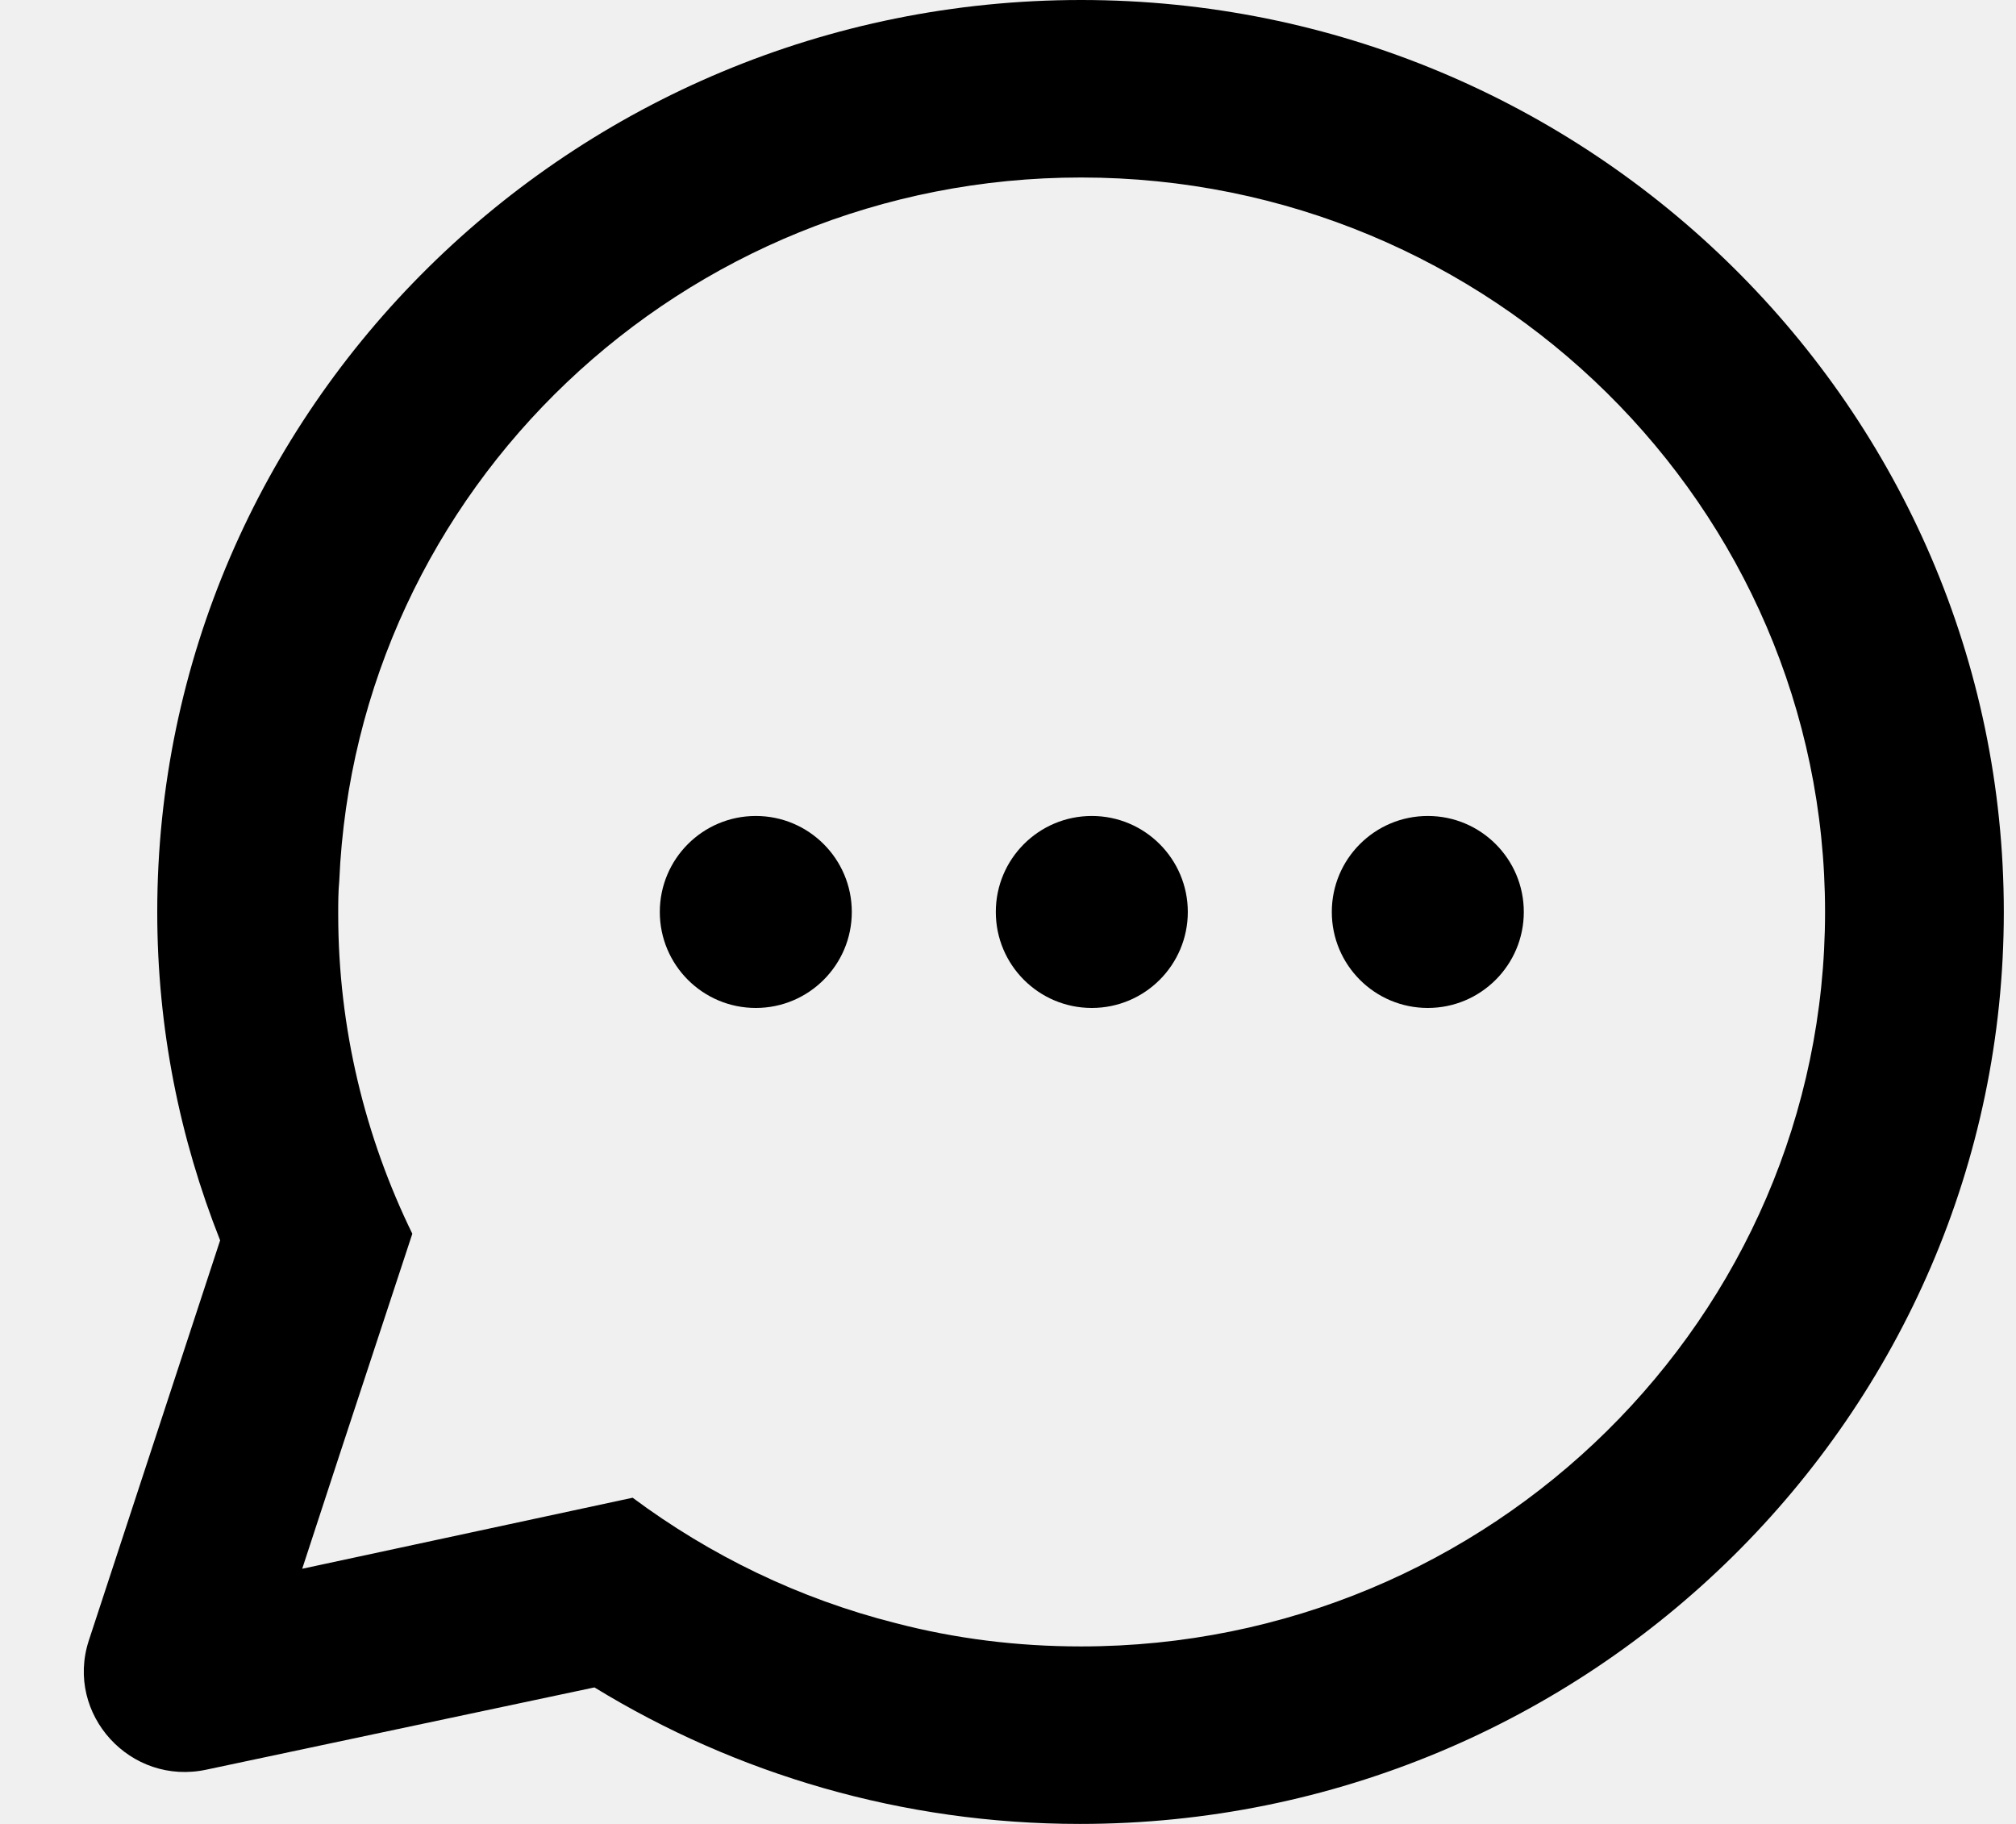
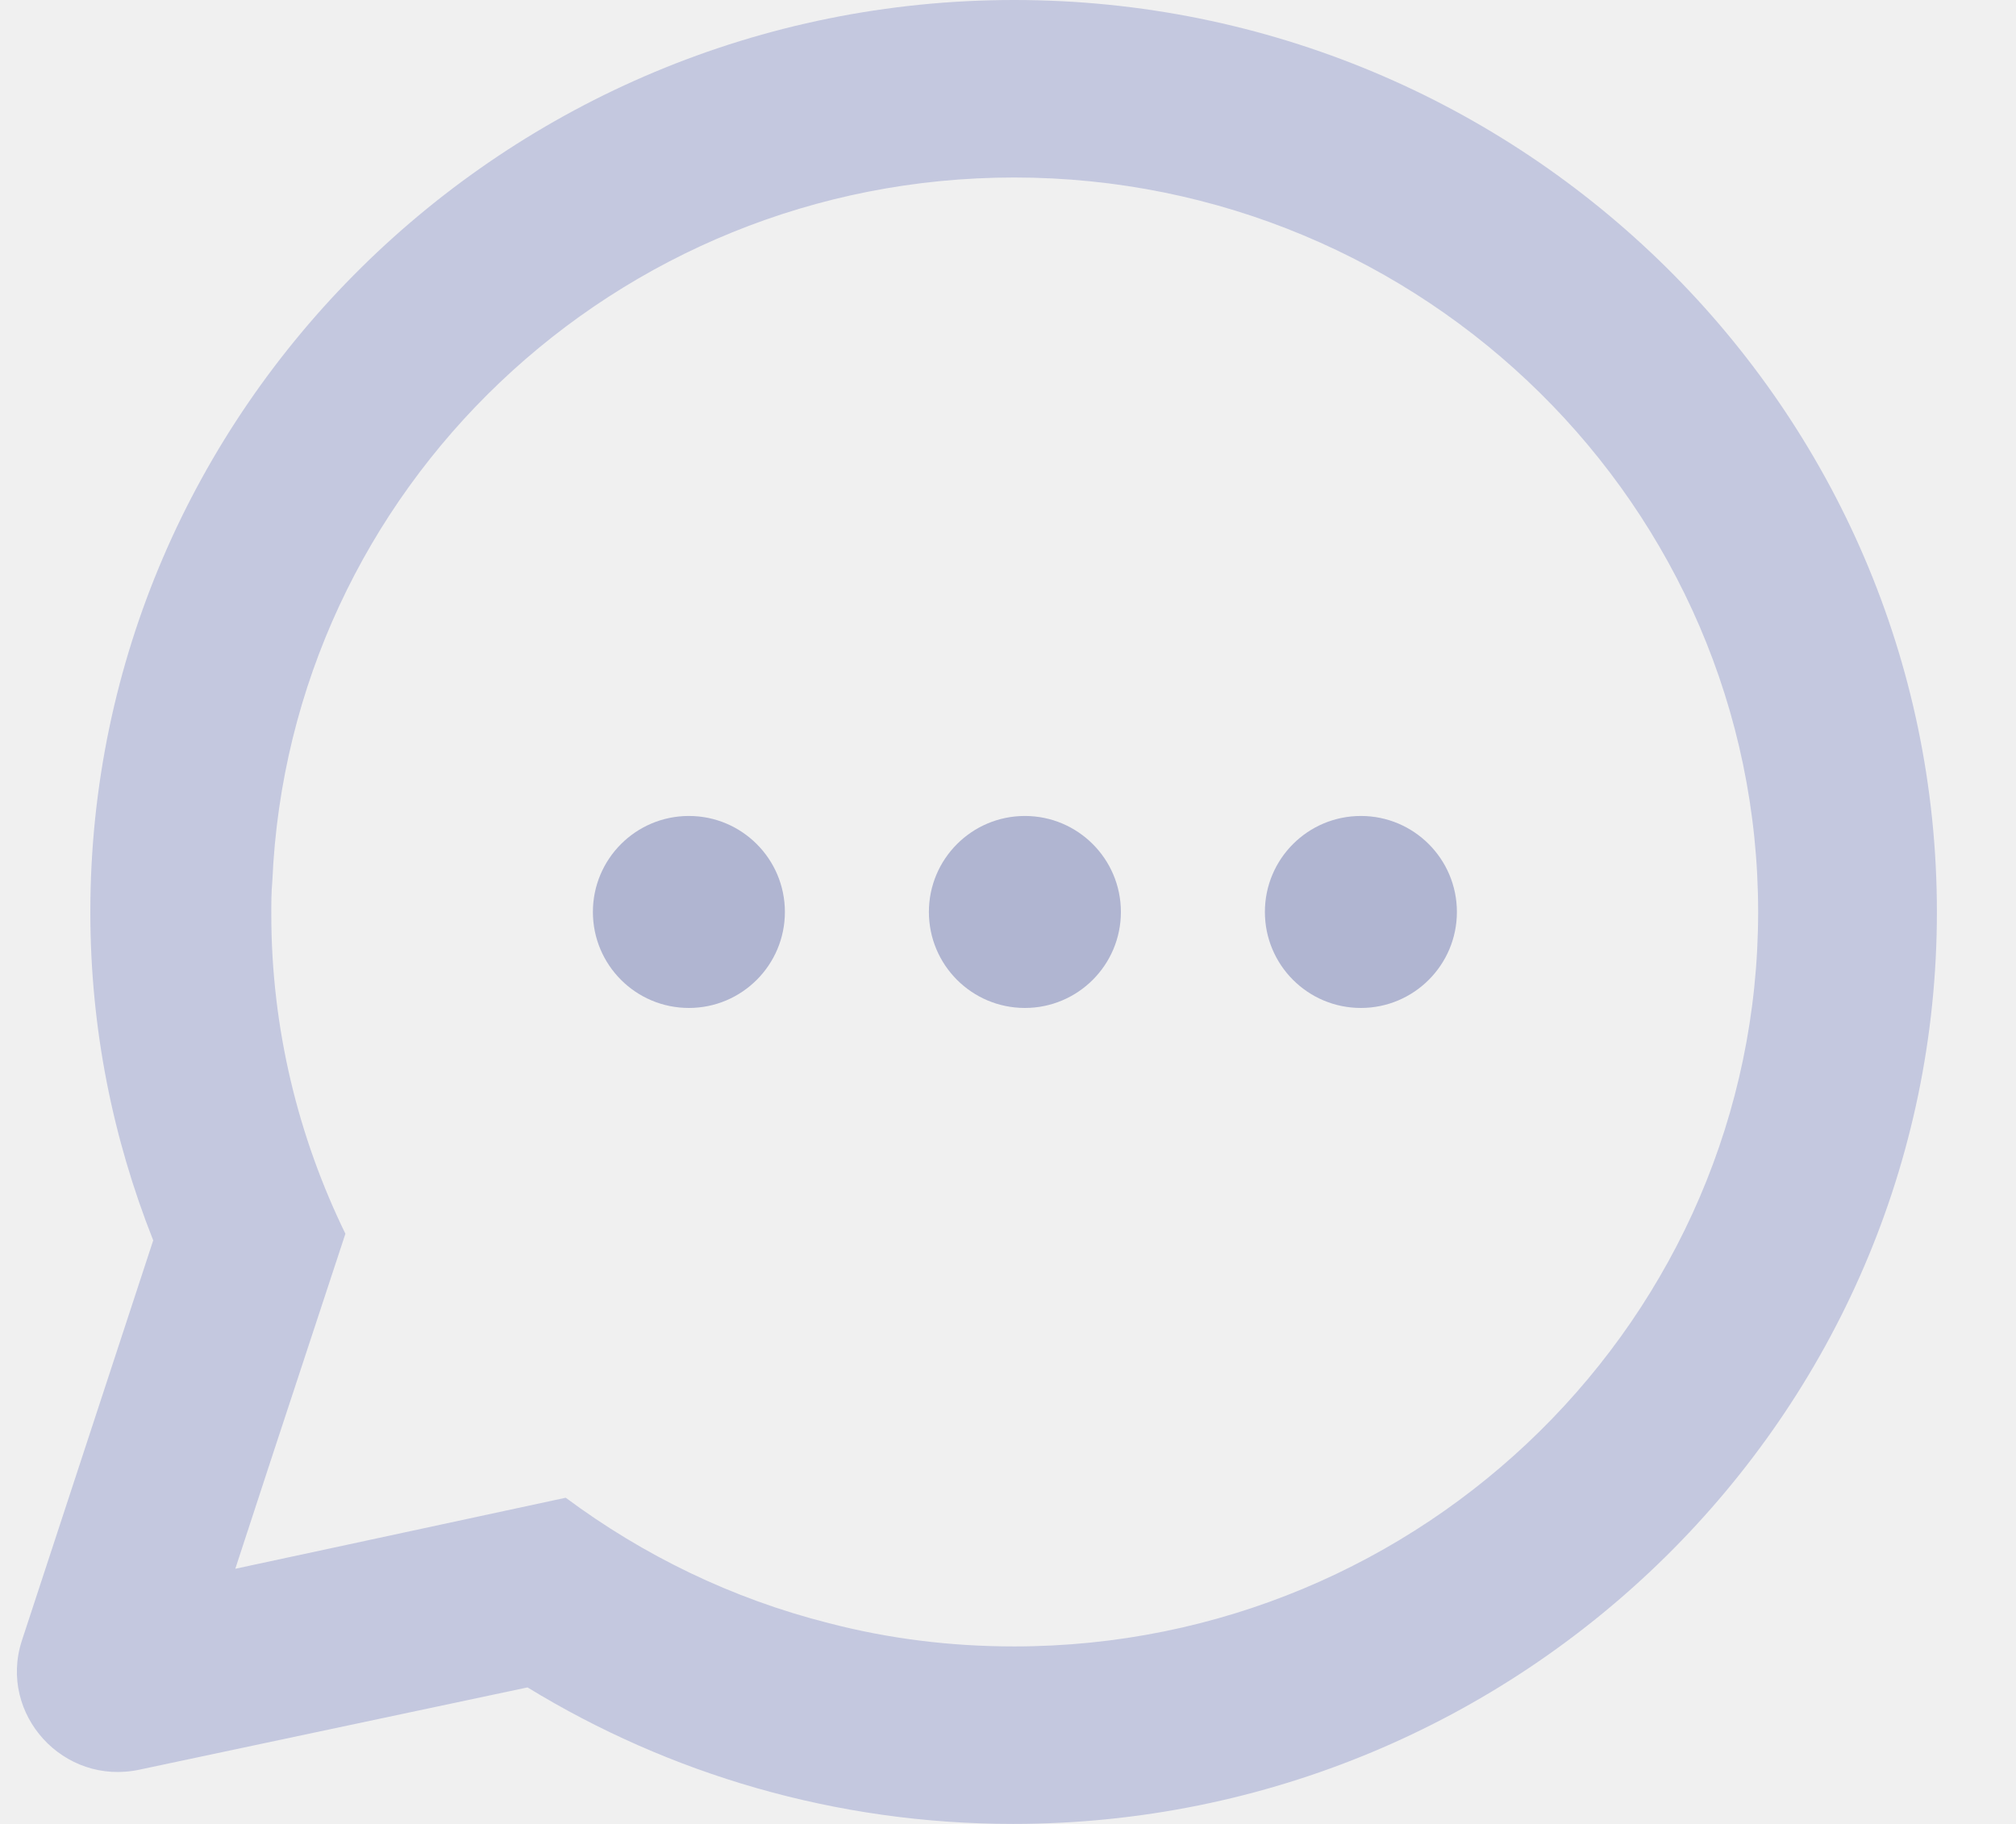
<svg xmlns="http://www.w3.org/2000/svg" width="21" height="19" viewBox="0 0 21 19" fill="none">
-   <path d="M11.261 0C5.958 0 1.638 4.265 1.638 9.5C1.638 10.713 1.872 11.858 2.293 12.921L0.924 17.093C0.678 17.856 1.357 18.607 2.153 18.434L6.192 17.578C7.667 18.48 9.4 19 11.249 19C16.553 19 20.873 14.735 20.873 9.5C20.873 4.265 16.564 0 11.261 0ZM11.261 17.151C10.594 17.151 9.95 17.07 9.329 16.908C8.323 16.654 7.398 16.203 6.59 15.602L4.33 16.088L3.148 16.342L3.534 15.163L4.295 12.852C3.804 11.846 3.523 10.713 3.523 9.523C3.523 9.408 3.523 9.292 3.534 9.176C3.71 5.097 7.105 1.849 11.261 1.849C15.534 1.849 19.011 5.282 19.011 9.5C19.011 13.718 15.534 17.151 11.261 17.151Z" fill="black" />
-   <g clip-path="url(#clip0_522_34)">
-     <path d="M8.873 9.5C8.873 8.948 8.425 8.5 7.873 8.5C7.32 8.5 6.873 8.948 6.873 9.5C6.873 10.052 7.32 10.5 7.873 10.5C8.425 10.5 8.873 10.052 8.873 9.5Z" fill="black" />
-     <path d="M12.373 9.5C12.373 8.948 11.925 8.5 11.373 8.5C10.82 8.5 10.373 8.948 10.373 9.5C10.373 10.052 10.82 10.5 11.373 10.5C11.925 10.5 12.373 10.052 12.373 9.5Z" fill="black" />
-     <path d="M15.873 9.5C15.873 8.948 15.425 8.5 14.873 8.5C14.32 8.5 13.873 8.948 13.873 9.5C13.873 10.052 14.32 10.5 14.873 10.5C15.425 10.5 15.873 10.052 15.873 9.5Z" fill="black" />
+   <path d="M10.564 0C5.261 0 0.941 4.265 0.941 9.5C0.941 10.713 1.175 11.858 1.596 12.921L0.227 17.093C-0.019 17.856 0.66 18.607 1.456 18.434L5.495 17.578C6.97 18.48 8.703 19 10.552 19C15.856 19 20.176 14.735 20.176 9.5C20.176 4.265 15.867 0 10.564 0ZM10.564 17.151C9.897 17.151 9.253 17.07 8.632 16.908C7.626 16.654 6.701 16.203 5.893 15.602L3.634 16.088L2.451 16.342L2.837 15.163L3.598 12.852C3.107 11.846 2.826 10.713 2.826 9.523C2.826 9.408 2.826 9.292 2.837 9.176C3.013 5.097 6.408 1.849 10.564 1.849C14.837 1.849 18.314 5.282 18.314 9.5C18.314 13.718 14.837 17.151 10.564 17.151Z" fill="#C4C8DF" />
+   <g clip-path="url(#clip0_547_142)">
+     <path d="M8.176 9.5C8.176 8.948 7.728 8.5 7.176 8.5C6.623 8.5 6.176 8.948 6.176 9.5C6.176 10.052 6.623 10.5 7.176 10.5C7.728 10.5 8.176 10.052 8.176 9.5Z" fill="#B0B5D1" />
+     <path d="M11.676 9.5C11.676 8.948 11.228 8.5 10.676 8.5C10.123 8.5 9.676 8.948 9.676 9.5C9.676 10.052 10.123 10.5 10.676 10.5C11.228 10.5 11.676 10.052 11.676 9.5Z" fill="#B0B5D1" />
+     <path d="M15.176 9.5C15.176 8.948 14.728 8.5 14.176 8.5C13.623 8.5 13.176 8.948 13.176 9.5C13.176 10.052 13.623 10.5 14.176 10.5C14.728 10.5 15.176 10.052 15.176 9.5Z" fill="#B0B5D1" />
  </g>
  <defs>
-     <clipPath id="clip0_522_34">
-       <rect width="9" height="9" fill="white" transform="translate(6.87256 14) rotate(-90)" />
+     <clipPath id="clip0_547_142">
+       <rect width="9" height="9" fill="white" transform="translate(6.17566 14) rotate(-90)" />
    </clipPath>
  </defs>
</svg>
